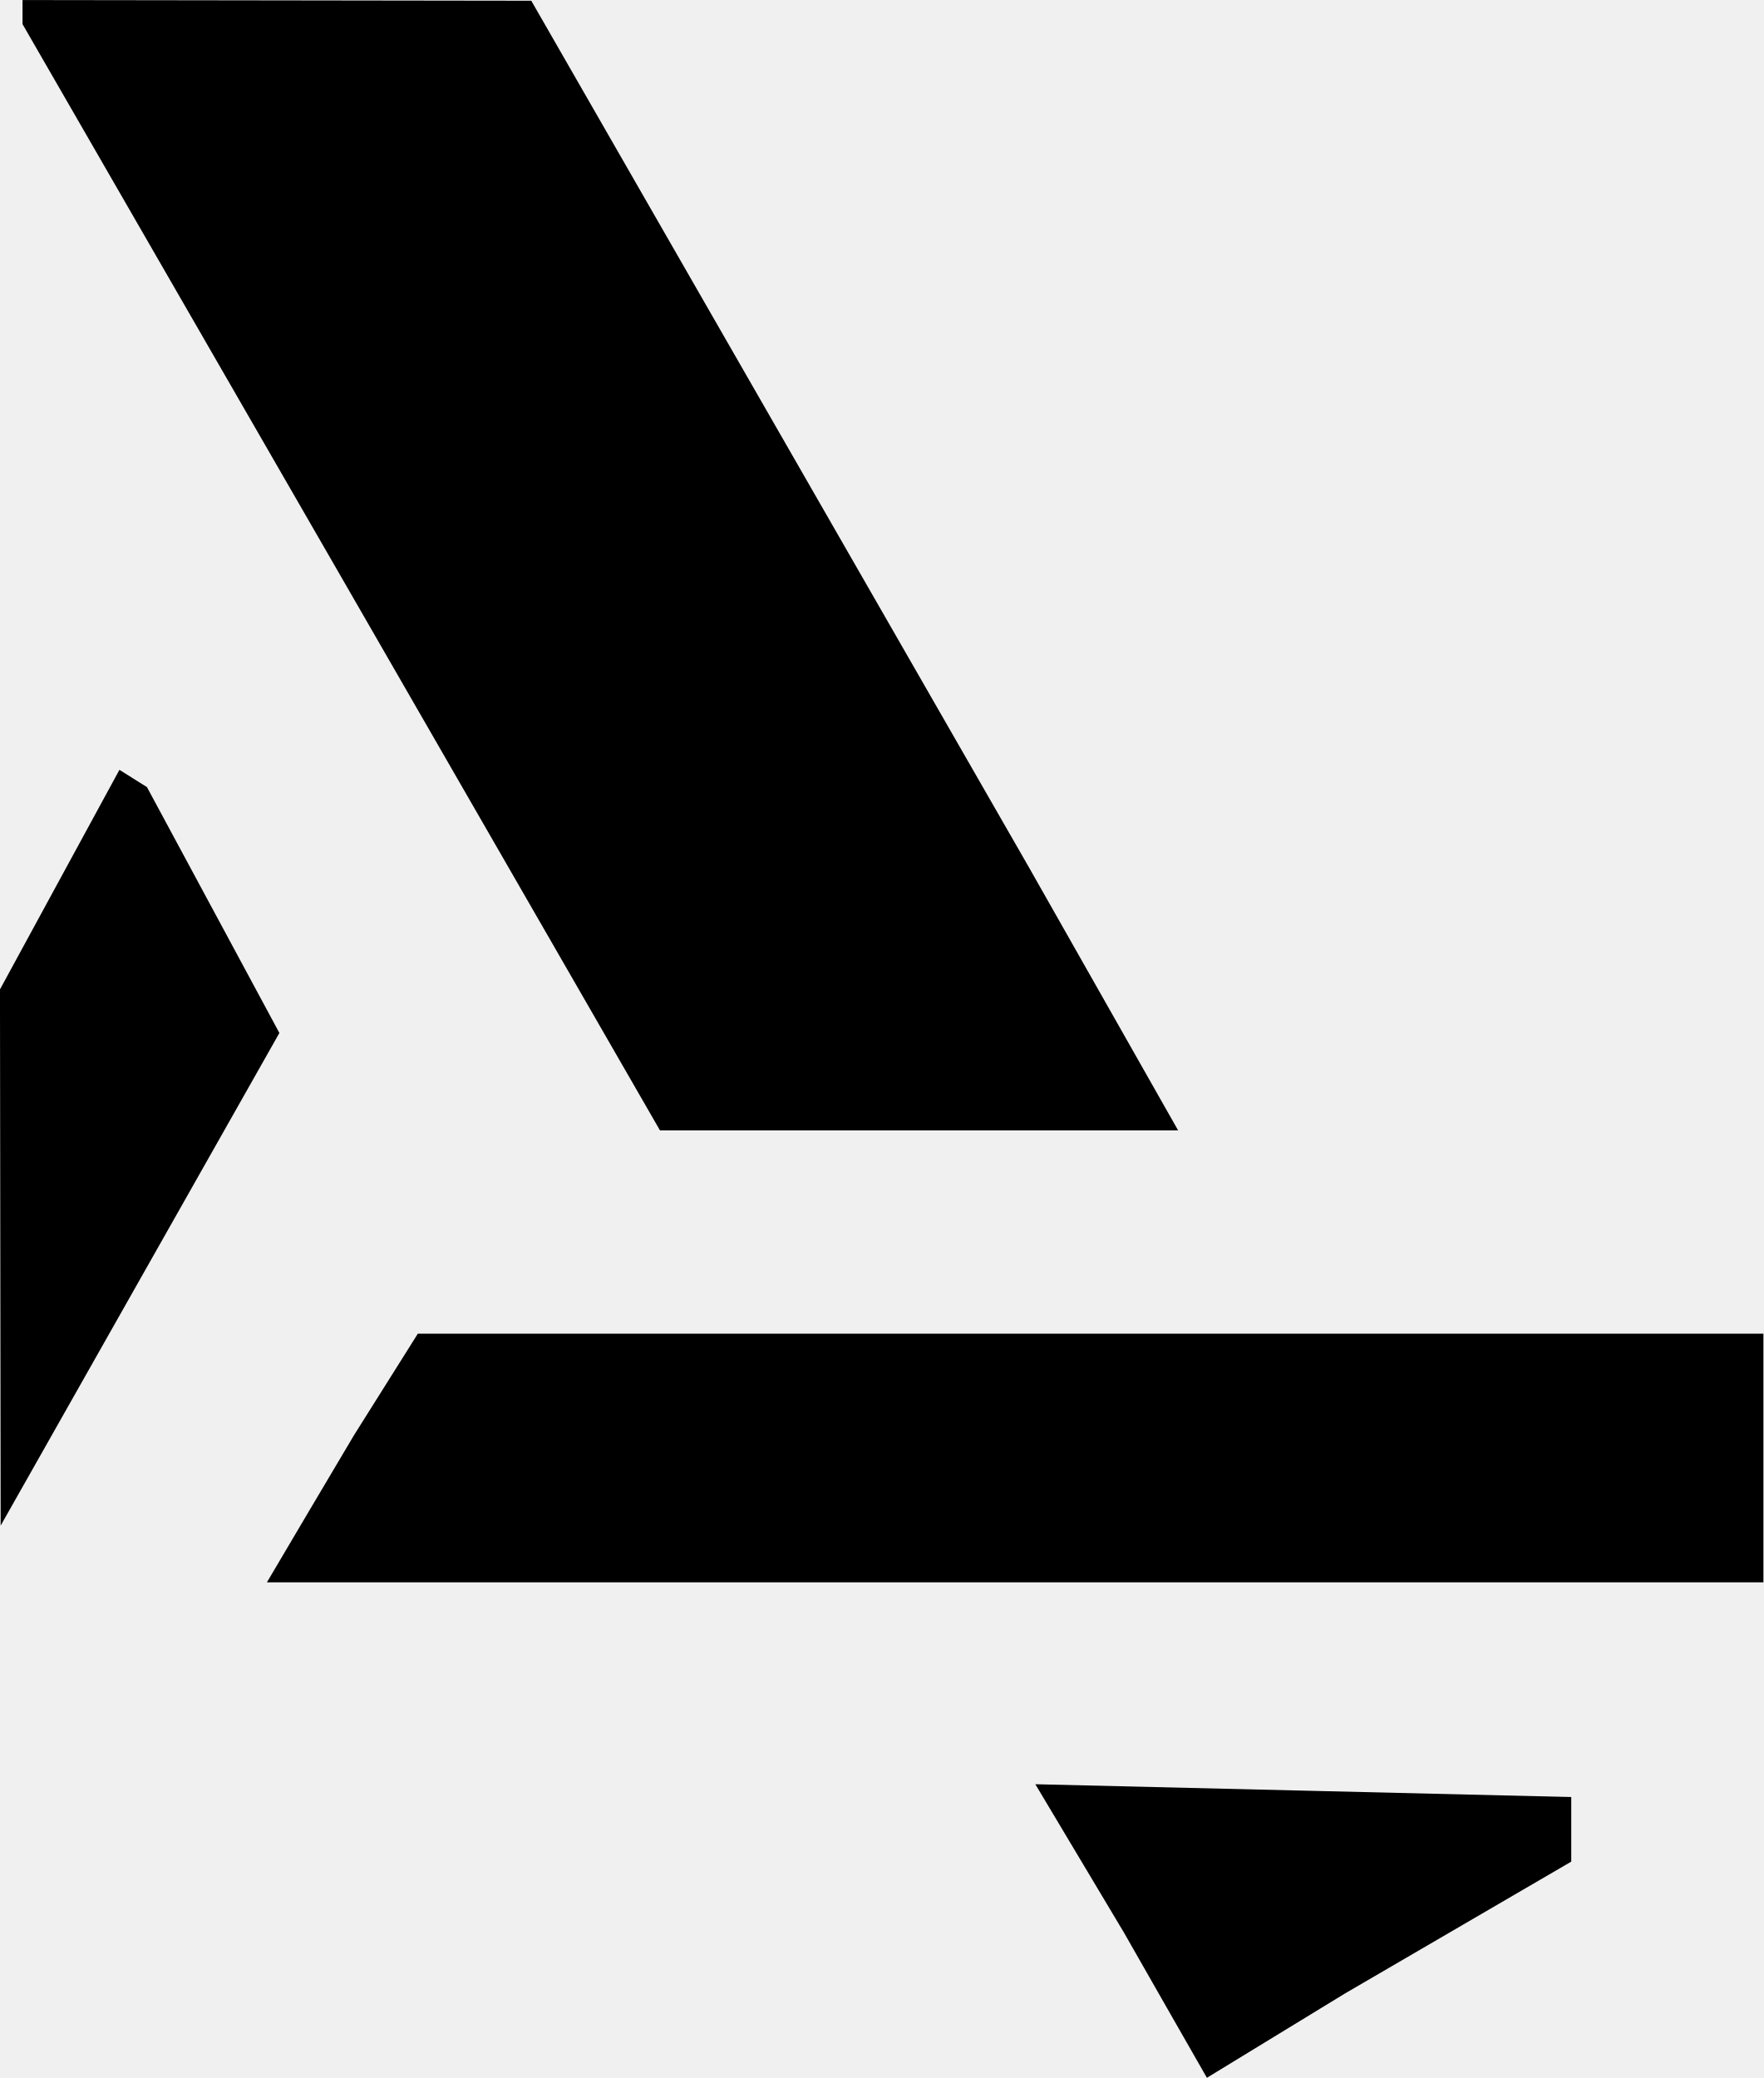
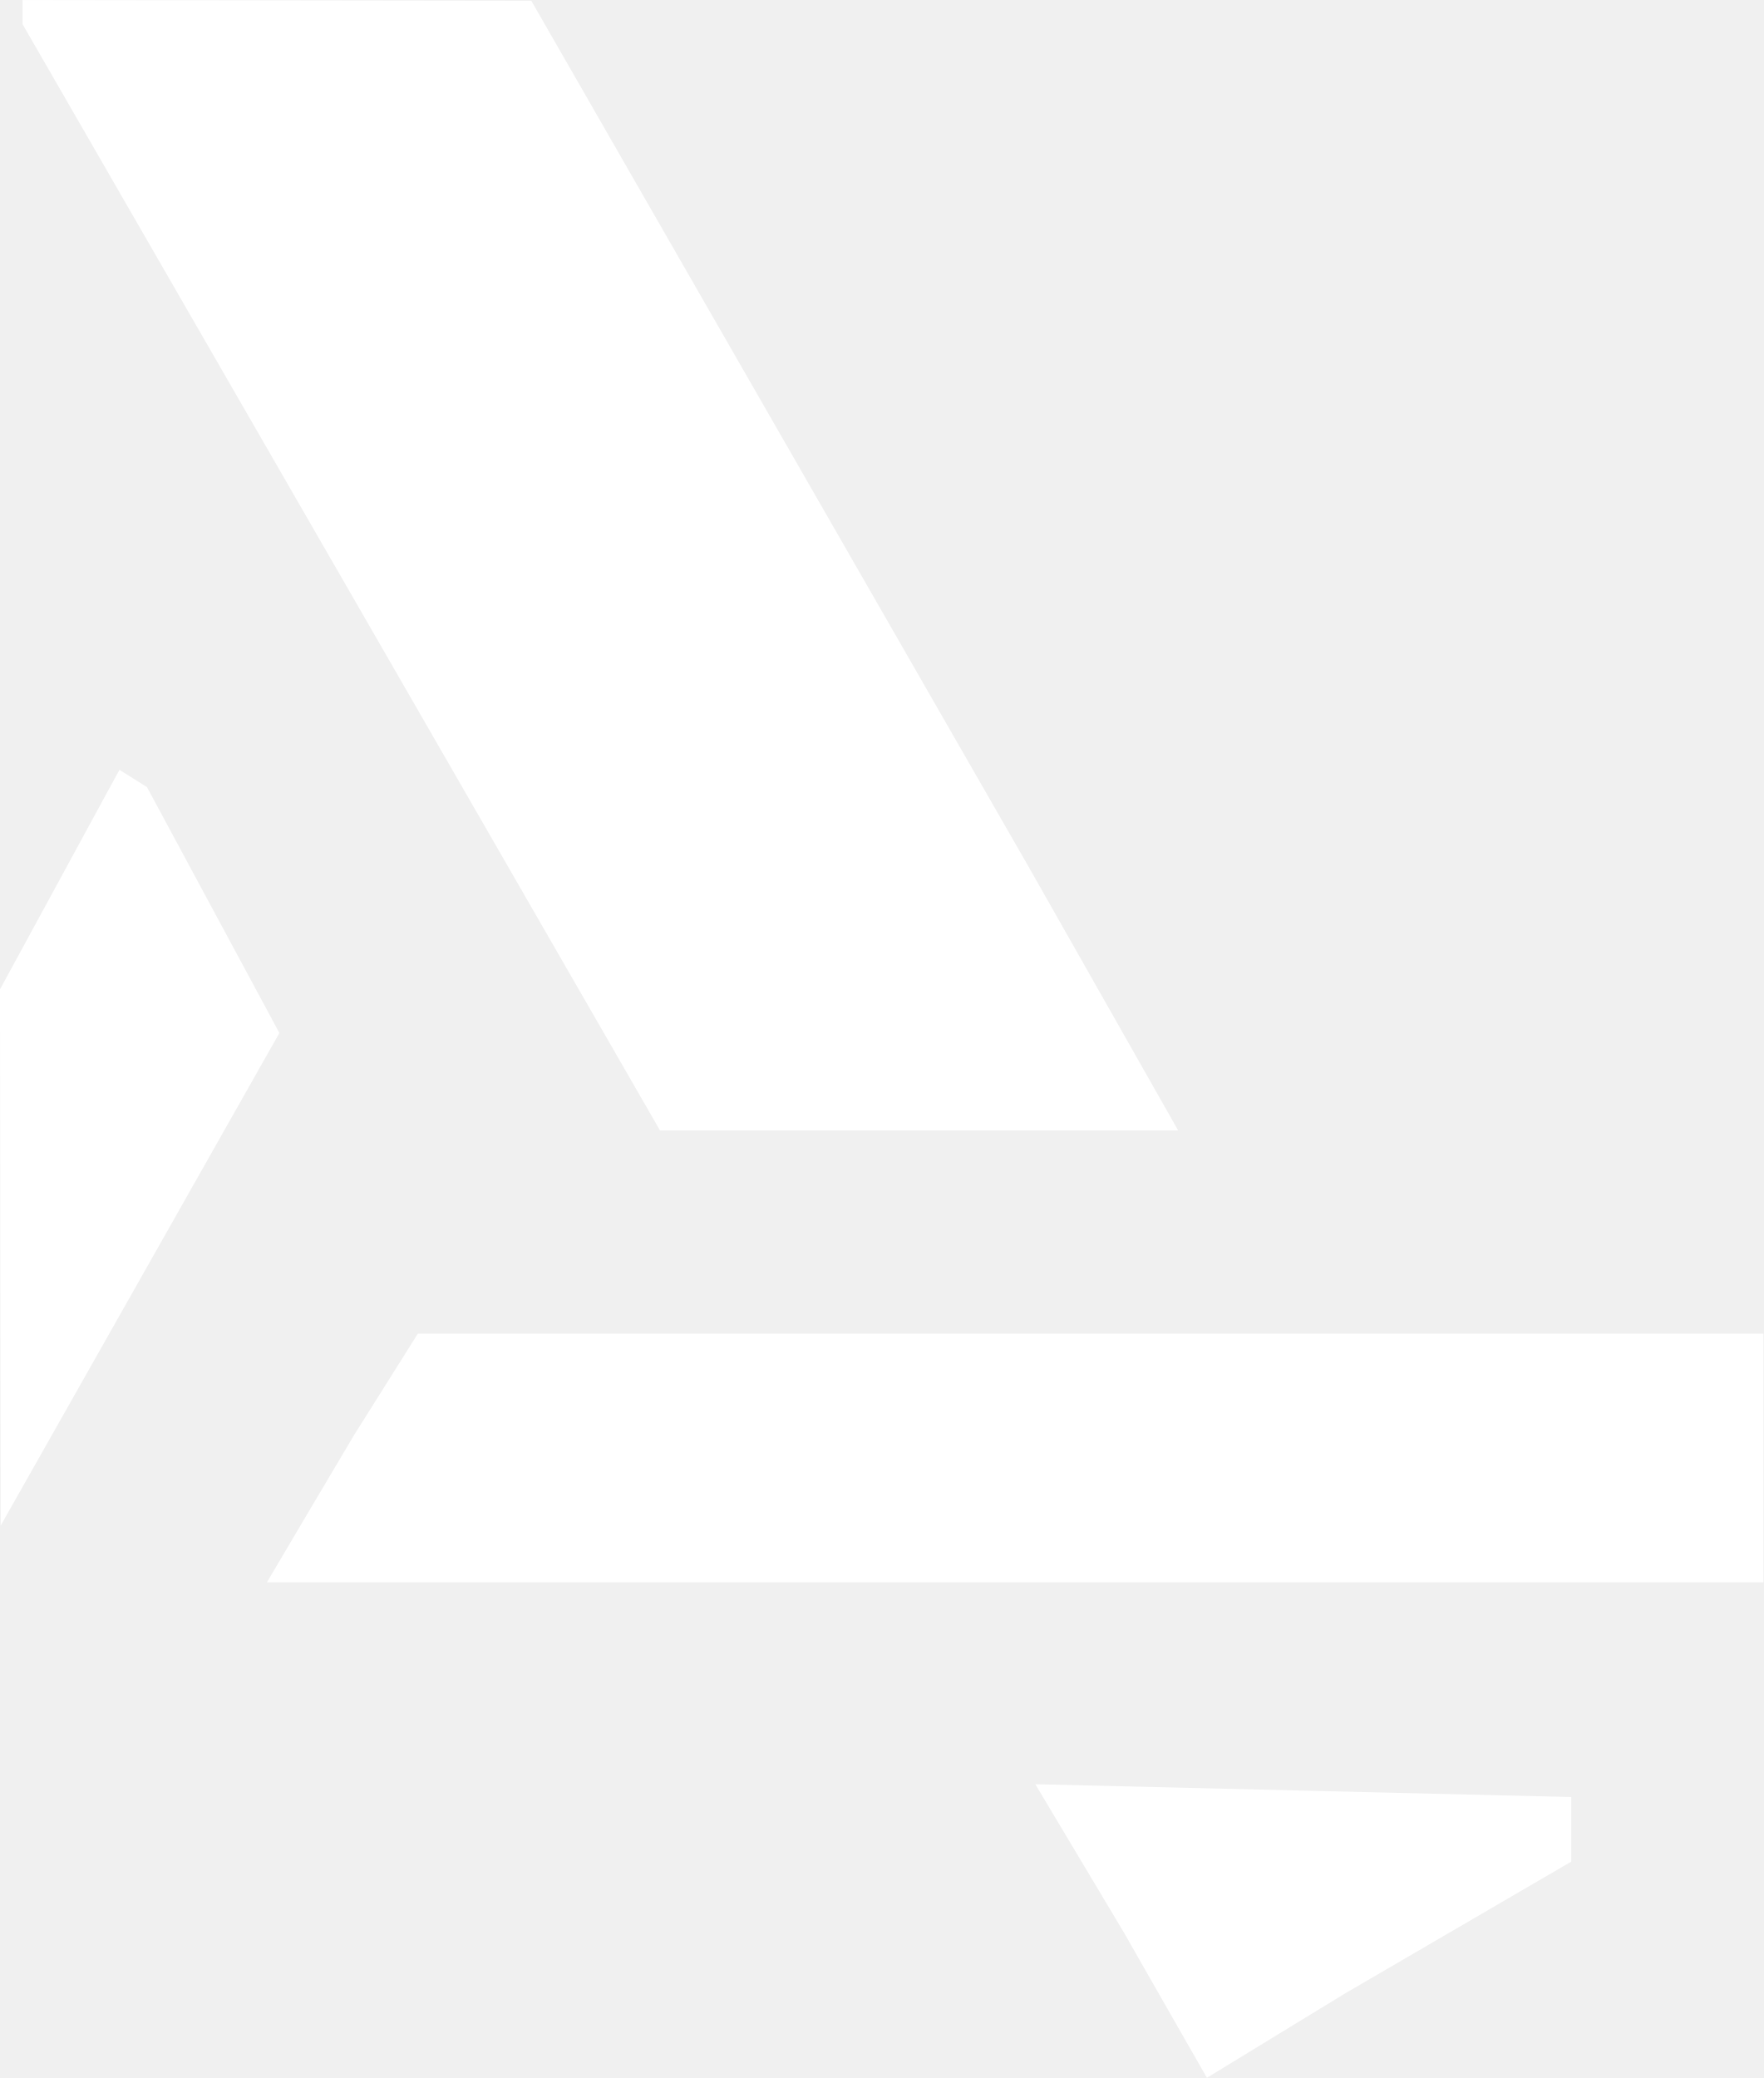
<svg xmlns="http://www.w3.org/2000/svg" width="20.637mm" height="24.322mm" viewBox="0 0 20.637 24.322" version="1.1" id="svg5">
  <defs id="defs2" />
  <g id="layer1" transform="translate(-127.7453,-128.4615)">
-     <path style="fill:#000000;stroke-width:0.265" d="m 141.385,151.933 -0.485,-0.85 -0.519,-0.869 -0.519,-0.869 3.136,0.075 3.136,0.075 v 0.378 0.378 l -1.323,0.771 -1.323,0.771 -0.809,0.494 -0.809,0.494 z m -10.008,-5.811 0.51,-0.86 0.374,-0.595 0.374,-0.595 h 7.874 7.874 v 1.455 1.455 h -8.757 -8.757 z m -3.628,-2.941 -0.004,-3.139 0.699,-1.285 0.699,-1.285 0.161,0.101 0.161,0.101 0.775,1.439 0.775,1.439 -1.631,2.883 -1.631,2.883 z m 3.991,-7.964 -3.731,-6.473 v -0.141 -0.141 l 2.977,0.004 2.977,0.004 2.91,5.068 2.91,5.068 0.875,1.543 0.875,1.543 h -3.032 -3.032 z" id="path1296" />
+     <path style="fill:#FFFFFF;stroke-width:0.265;" d="m 141.385,151.933 -0.485,-0.85 -0.519,-0.869 -0.519,-0.869 3.136,0.075 3.136,0.075 v 0.378 0.378 l -1.323,0.771 -1.323,0.771 -0.809,0.494 -0.809,0.494 z m -10.008,-5.811 0.51,-0.86 0.374,-0.595 0.374,-0.595 h 7.874 7.874 v 1.455 1.455 h -8.757 -8.757 z m -3.628,-2.941 -0.004,-3.139 0.699,-1.285 0.699,-1.285 0.161,0.101 0.161,0.101 0.775,1.439 0.775,1.439 -1.631,2.883 -1.631,2.883 z m 3.991,-7.964 -3.731,-6.473 v -0.141 -0.141 l 2.977,0.004 2.977,0.004 2.91,5.068 2.91,5.068 0.875,1.543 0.875,1.543 h -3.032 -3.032 z" id="path1296" />
  </g>
</svg>
